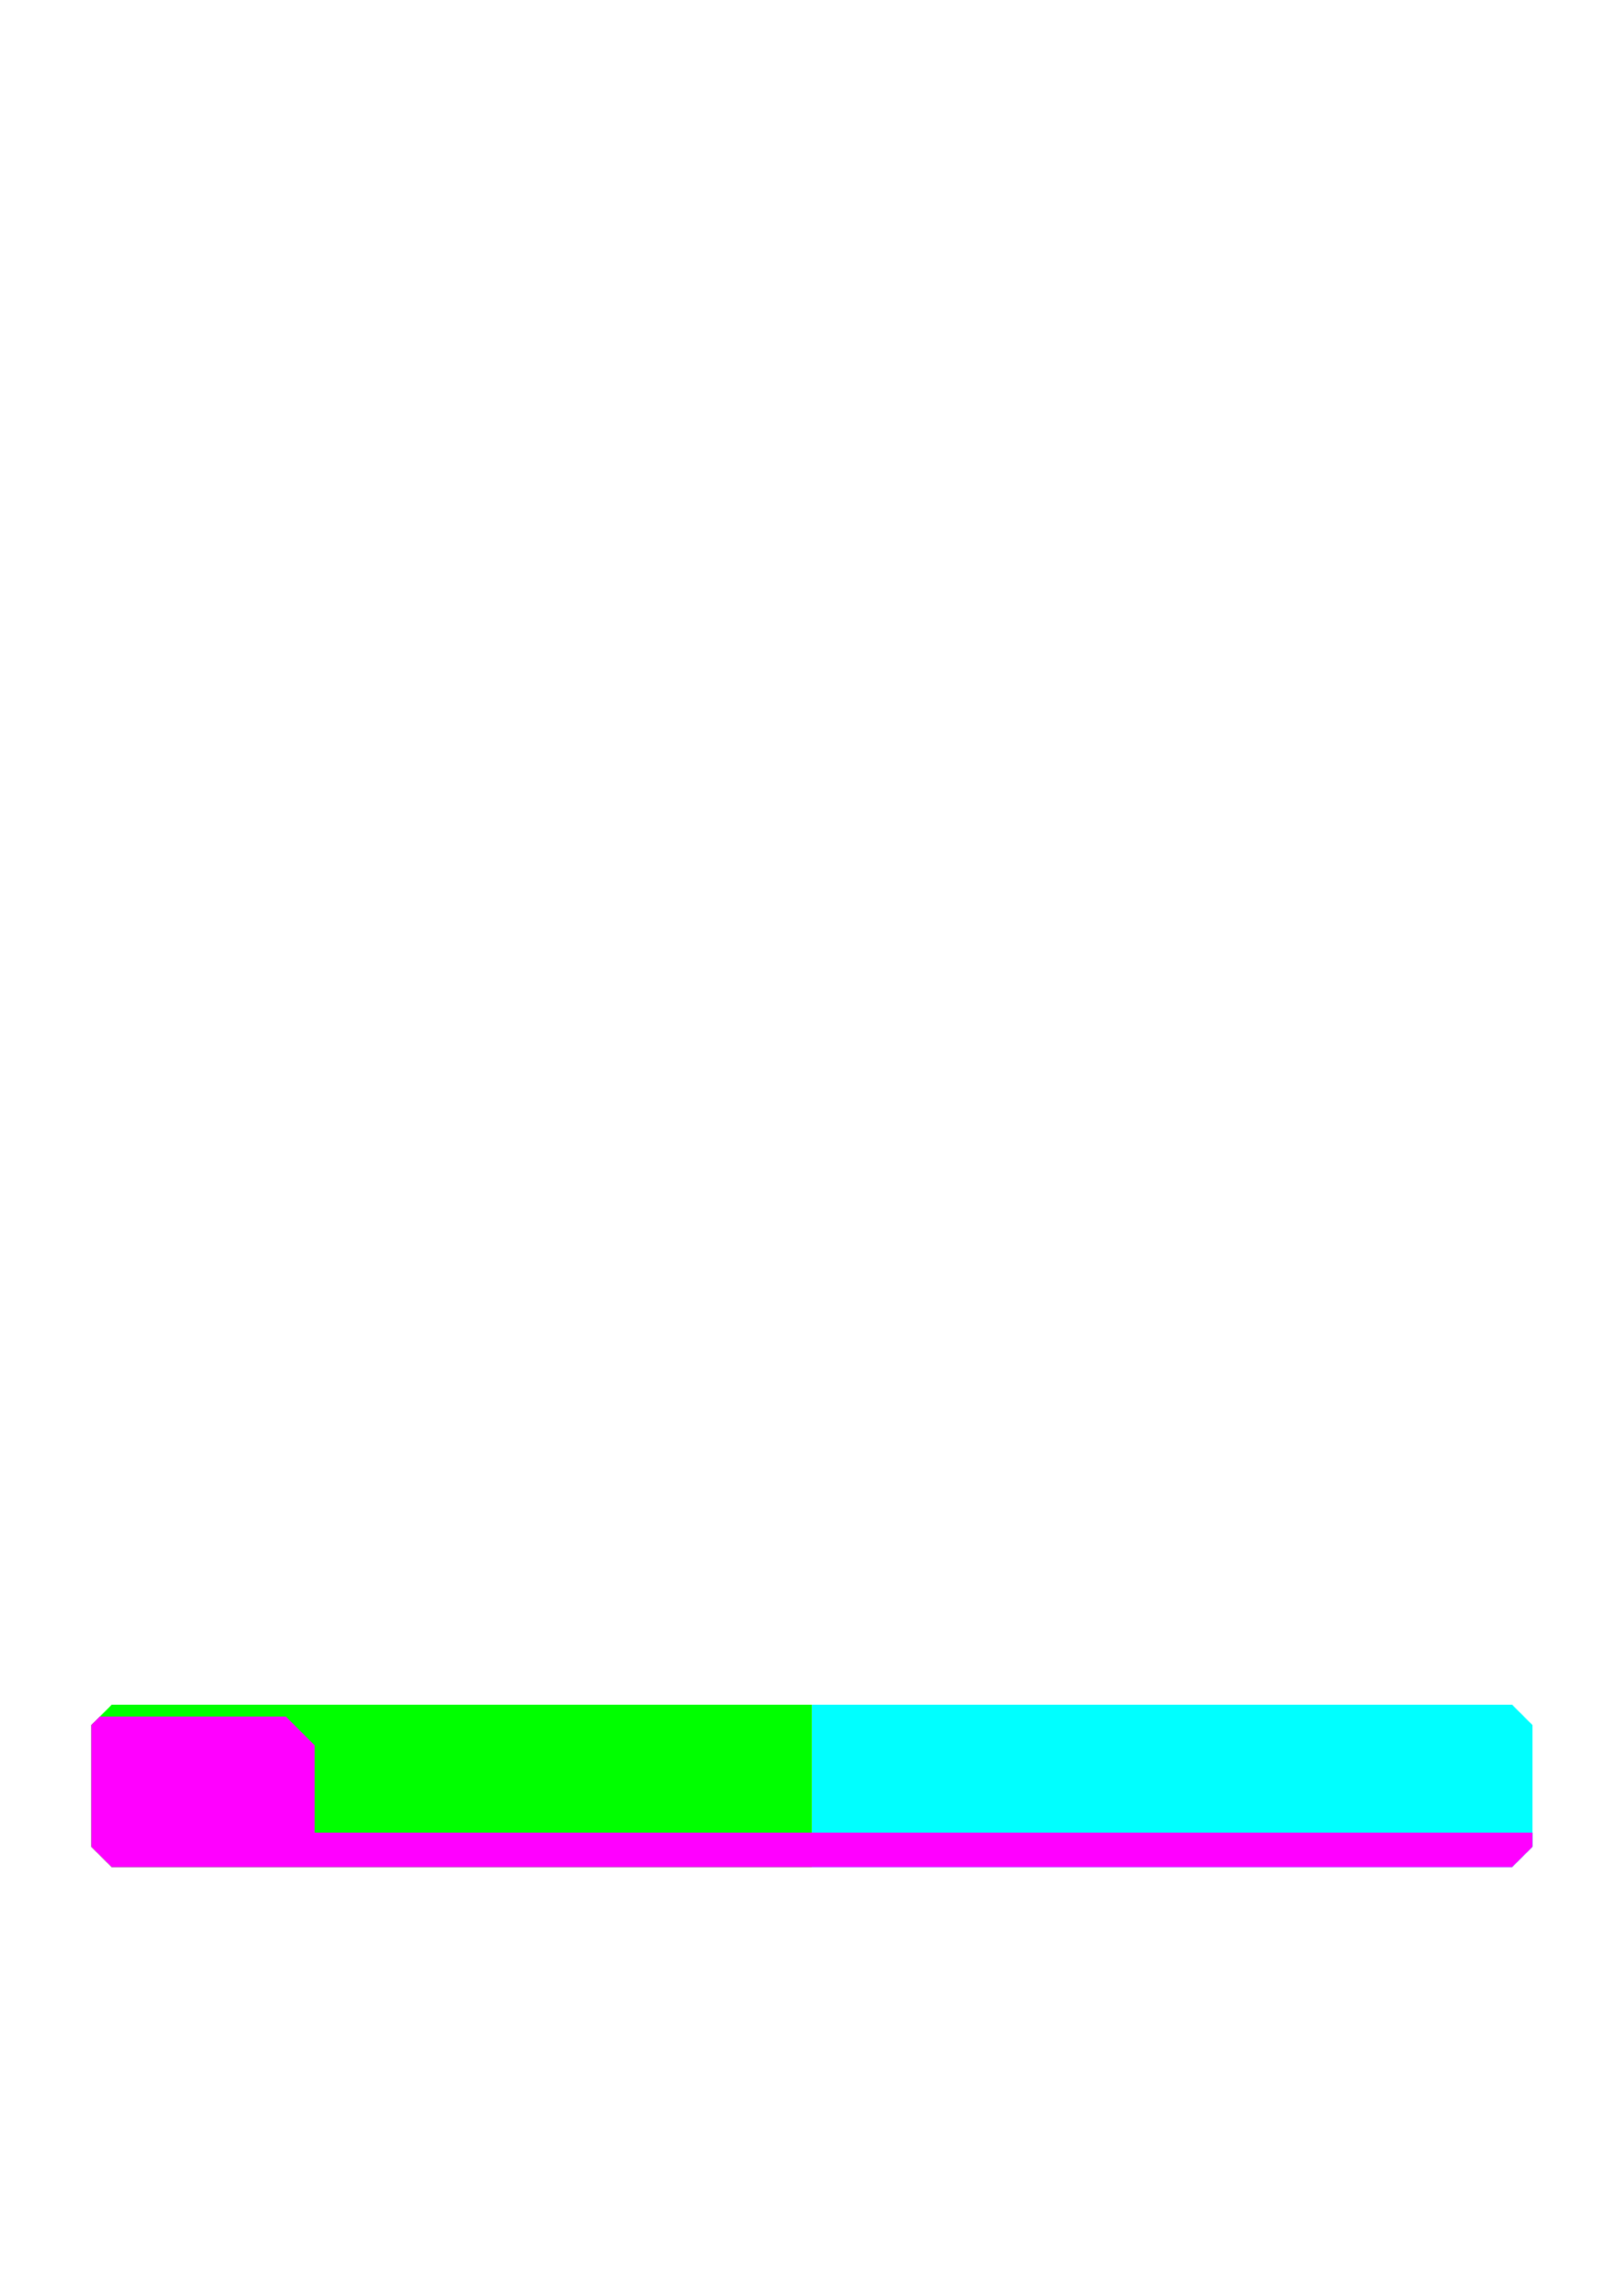
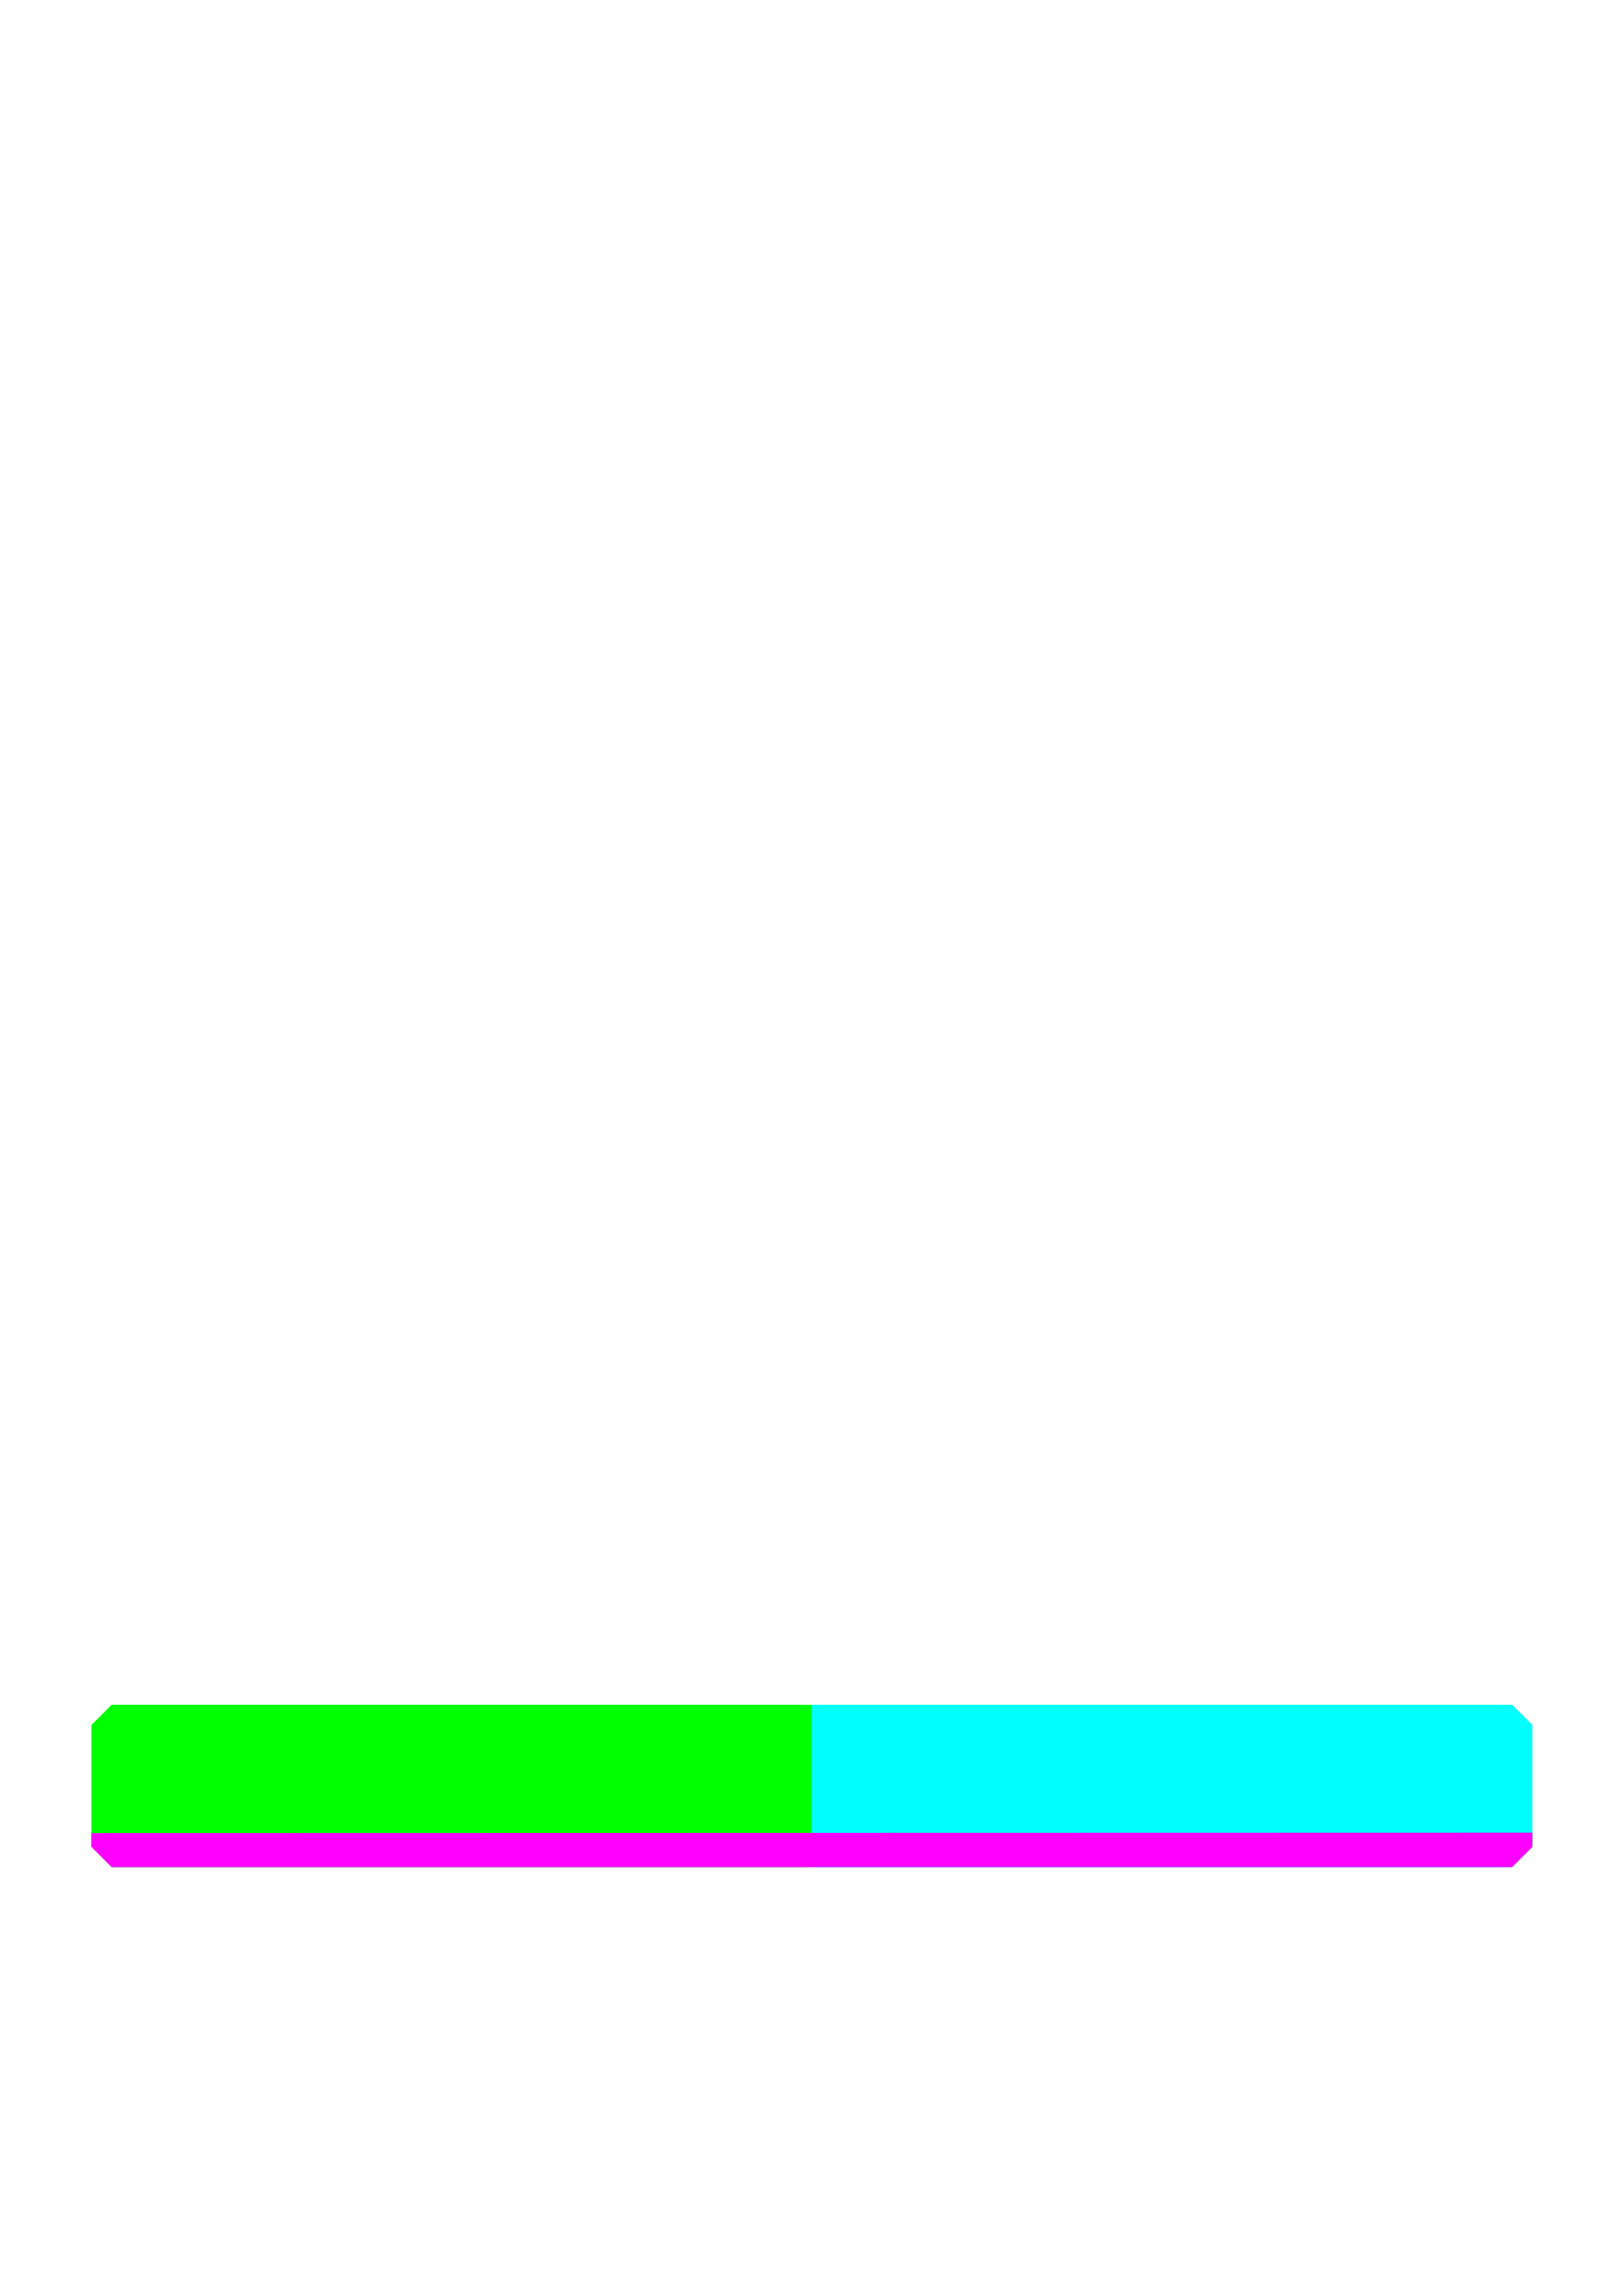
<svg xmlns="http://www.w3.org/2000/svg" id="Main_Info" viewBox="0 0 180 252">
  <defs>
    <style>.cls-1{fill:aqua;}.cls-2{fill:lime;}.cls-3{fill:#f0f;}</style>
  </defs>
  <path class="cls-1" d="m169.88,191.25v13.5l-2.25,2.25h-77.62v-18h77.62l2.25,2.25Z" />
  <path class="cls-2" d="m90,207H12.38l-2.25-2.25v-13.5l2.25-2.25h77.62v18Z" />
-   <polygon class="cls-3" points="34.88 203.18 34.88 193.5 31.69 190.31 11.06 190.31 10.12 191.25 10.12 204.75 12.38 207 167.62 207 169.88 204.75 169.88 203.18 34.88 203.18" />
+   <path class="cls-3" d="m169.88,203.18v1.57l-2.25,2.25H12.38l-2.25-2.25v-1.52l159.75-.05Z" />
</svg>
